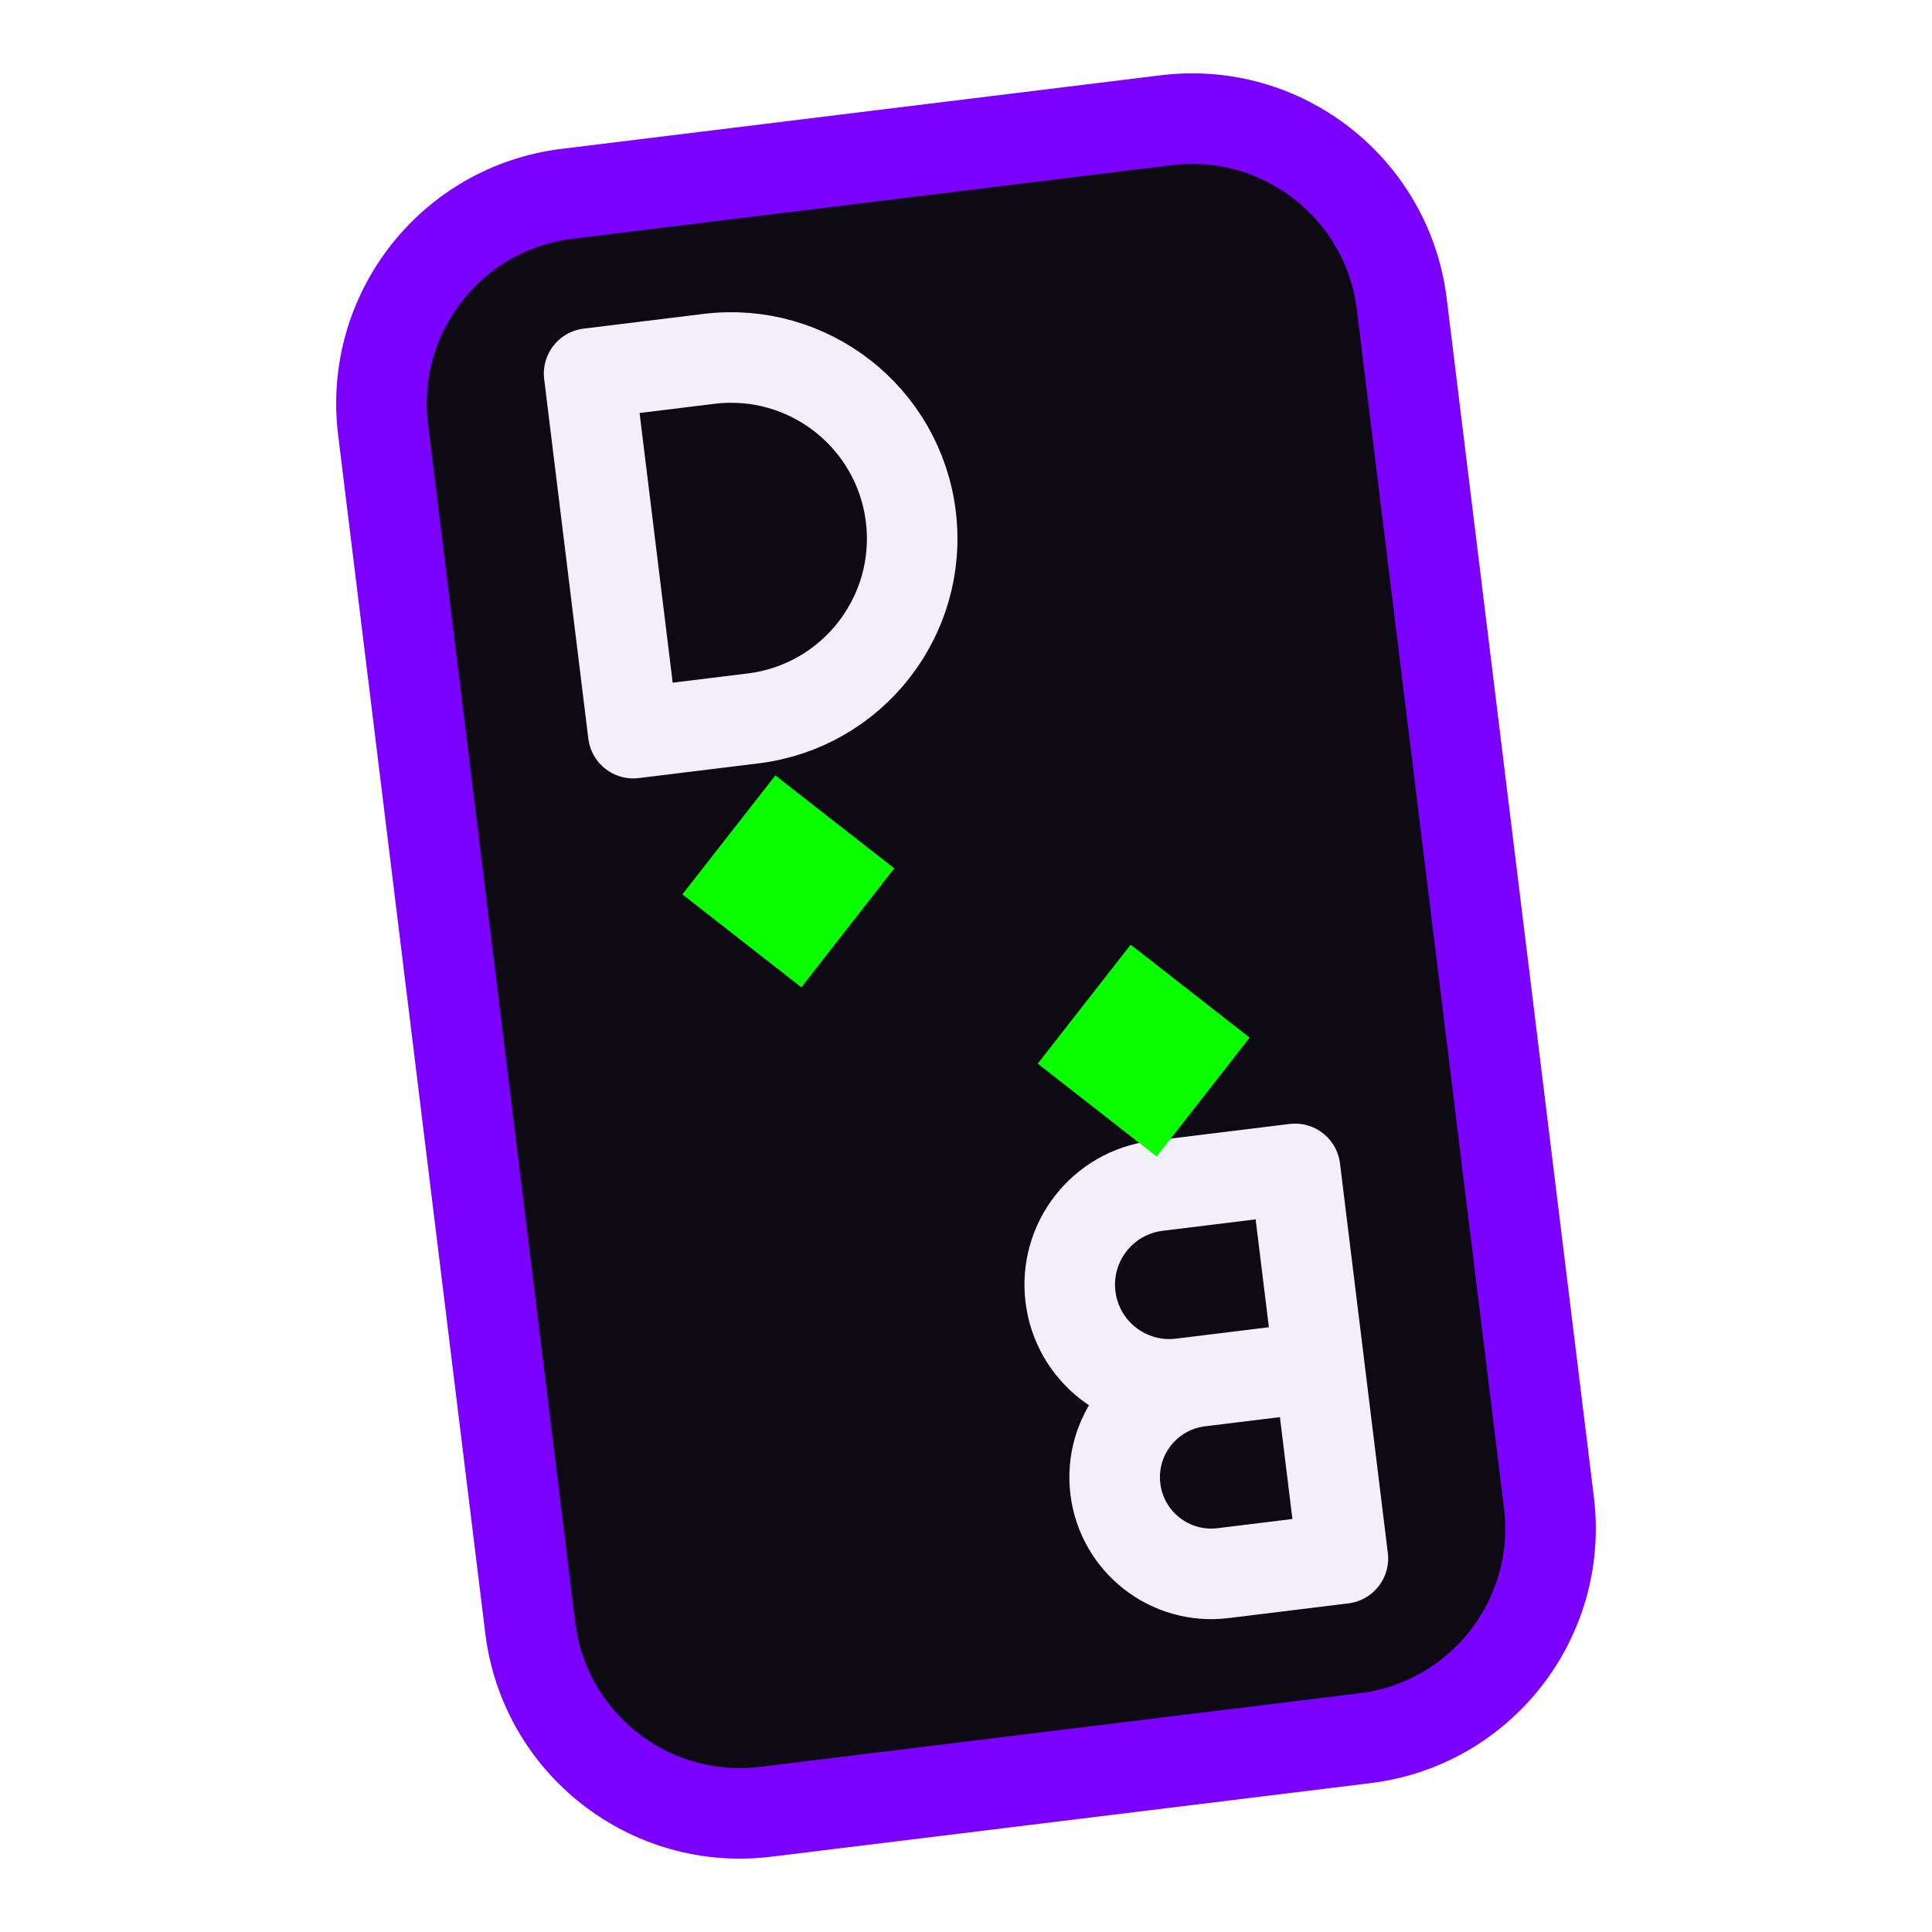
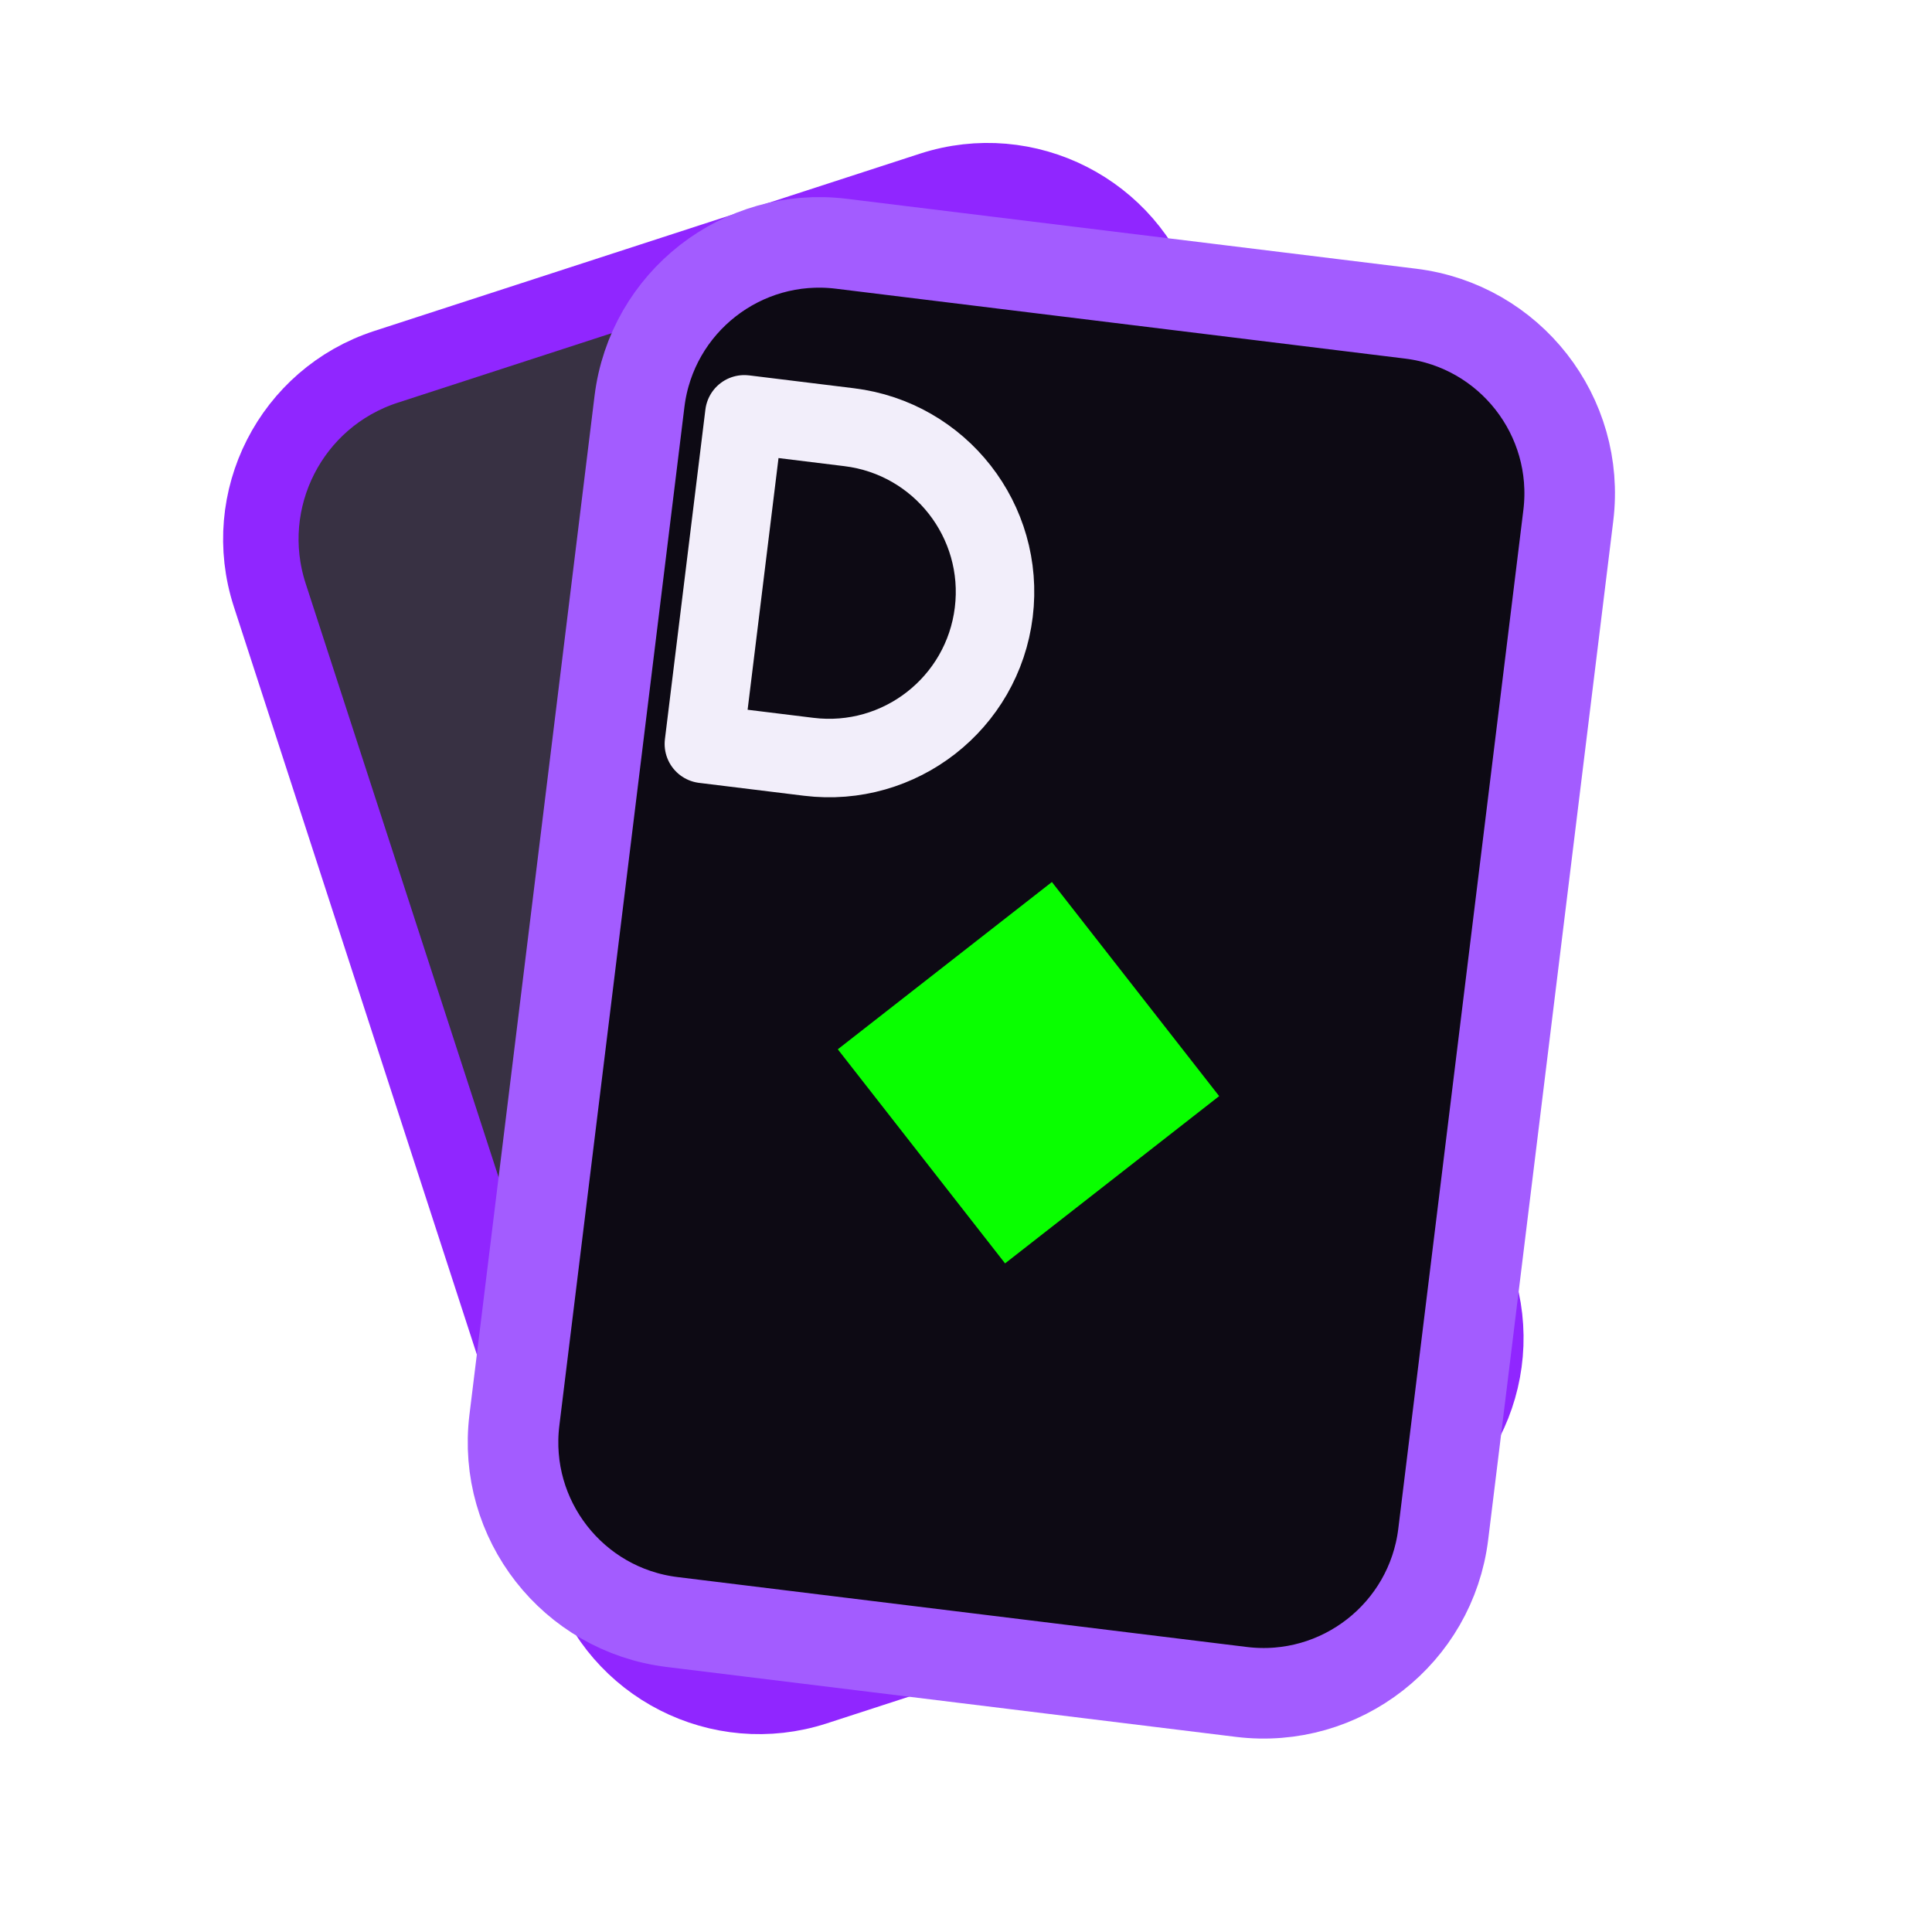
<svg xmlns="http://www.w3.org/2000/svg" viewBox="0 0 64 64">
-   <g transform="rotate(-7 32 32)">
-     <rect x="15" y="5" width="34" height="54" rx="7" fill="#0d0a14" stroke="#7c00ff" stroke-width="3" />
-     <path d="M22 11 h4 a6 6 0 0 1 0 12 h-4 Z" stroke="#f2eefa" stroke-width="3" fill="none" stroke-linejoin="round" />
-     <rect x="24" y="26" width="5" height="5" transform="rotate(45 26.5 28.5)" fill="#09ff00" />
-     <g transform="rotate(180 32 32)">
-       <path d="M22 11 h4 a3.2 3.2 0 0 1 0 6.4 h-4 Z M22 17.4 h4.6 a3.3 3.3 0 0 1 0 6.6 h-4.6 Z" stroke="#f2eefa" stroke-width="3" fill="none" stroke-linejoin="round" />
-       <rect x="24" y="26" width="5" height="5" transform="rotate(45 26.5 28.5)" fill="#09ff00" />
-     </g>
+   <g transform="rotate(-18 30 36)">
+     <rect x="15" y="8" width="31" height="46" rx="6" fill="#150d22" stroke="#7c00ff" stroke-width="2.5" opacity="0.85" />
+   </g>
+   <g transform="rotate(7 34 32)">
+     <rect x="19" y="9" width="31" height="46" rx="6" fill="#0d0a14" stroke="#a35cff" stroke-width="3" />
+     <path d="M22.5 15 h3.5 a5.5 5.5 0 0 1 0 11 h-3.5 Z" stroke="#f2eefa" stroke-width="2.6" fill="none" stroke-linejoin="round" />
+     <rect x="30" y="31" width="9" height="9" transform="rotate(45 34.5 35.5)" fill="#09ff00" />
  </g>
</svg>
